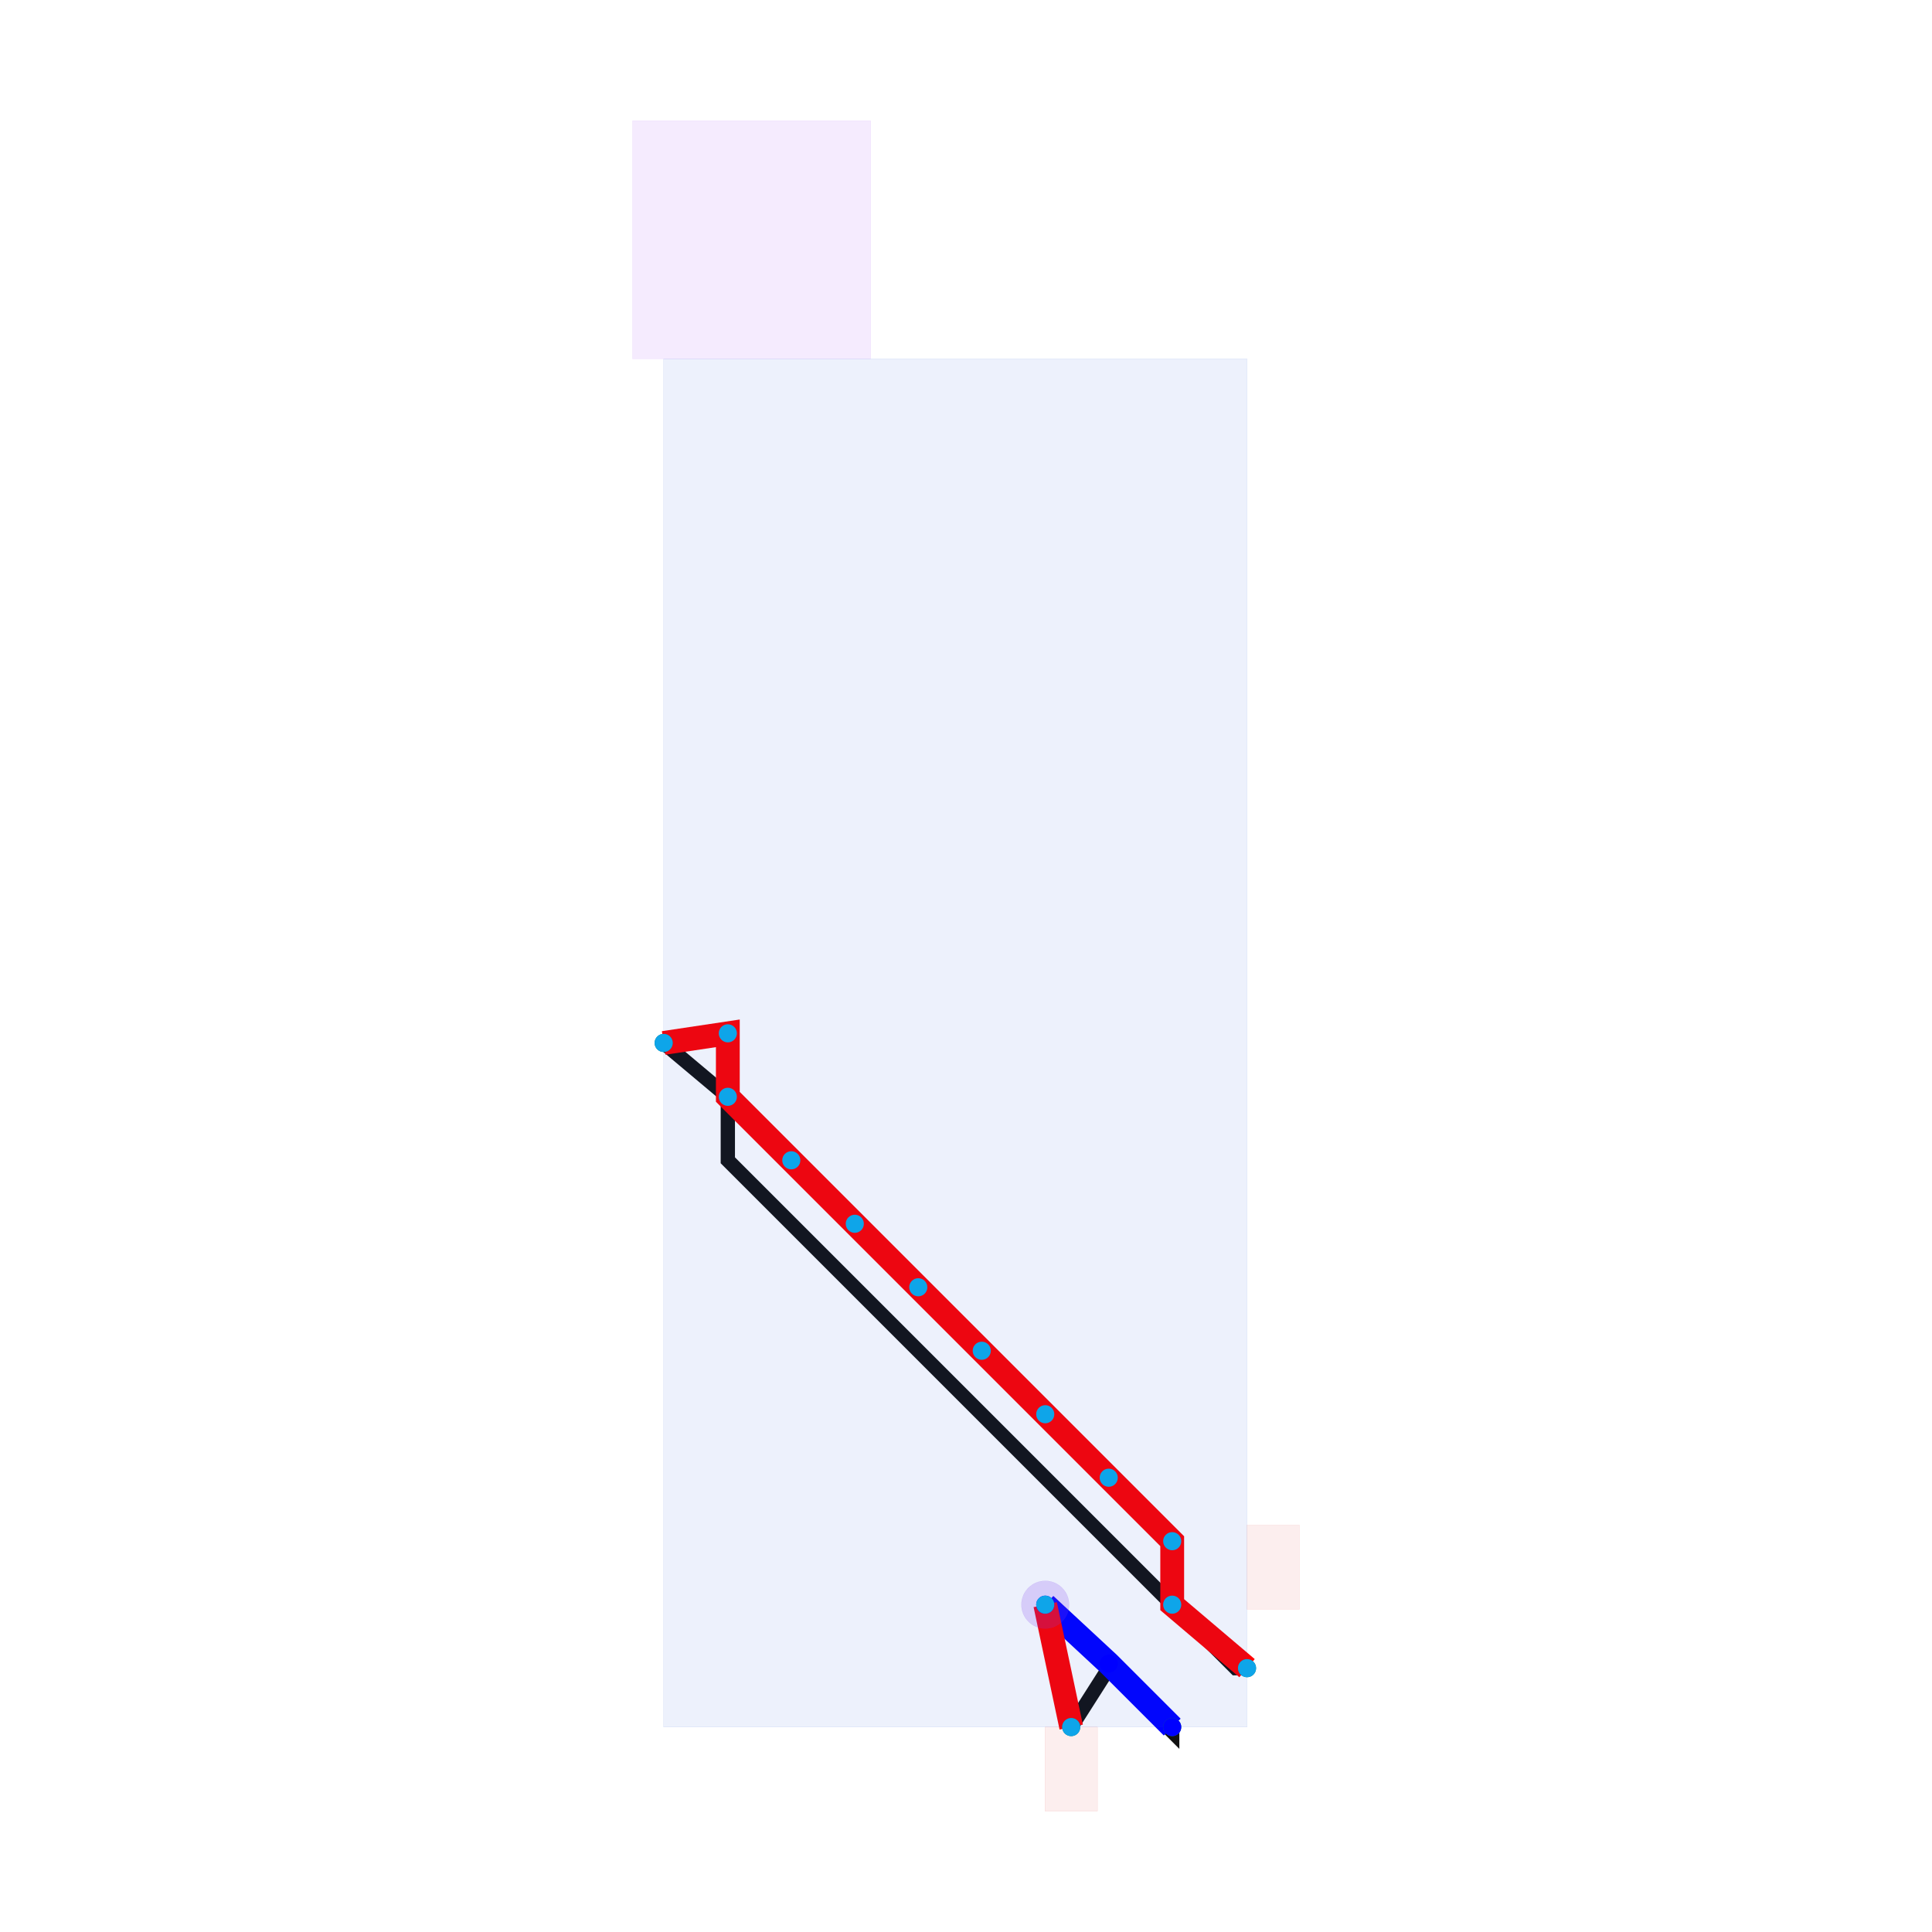
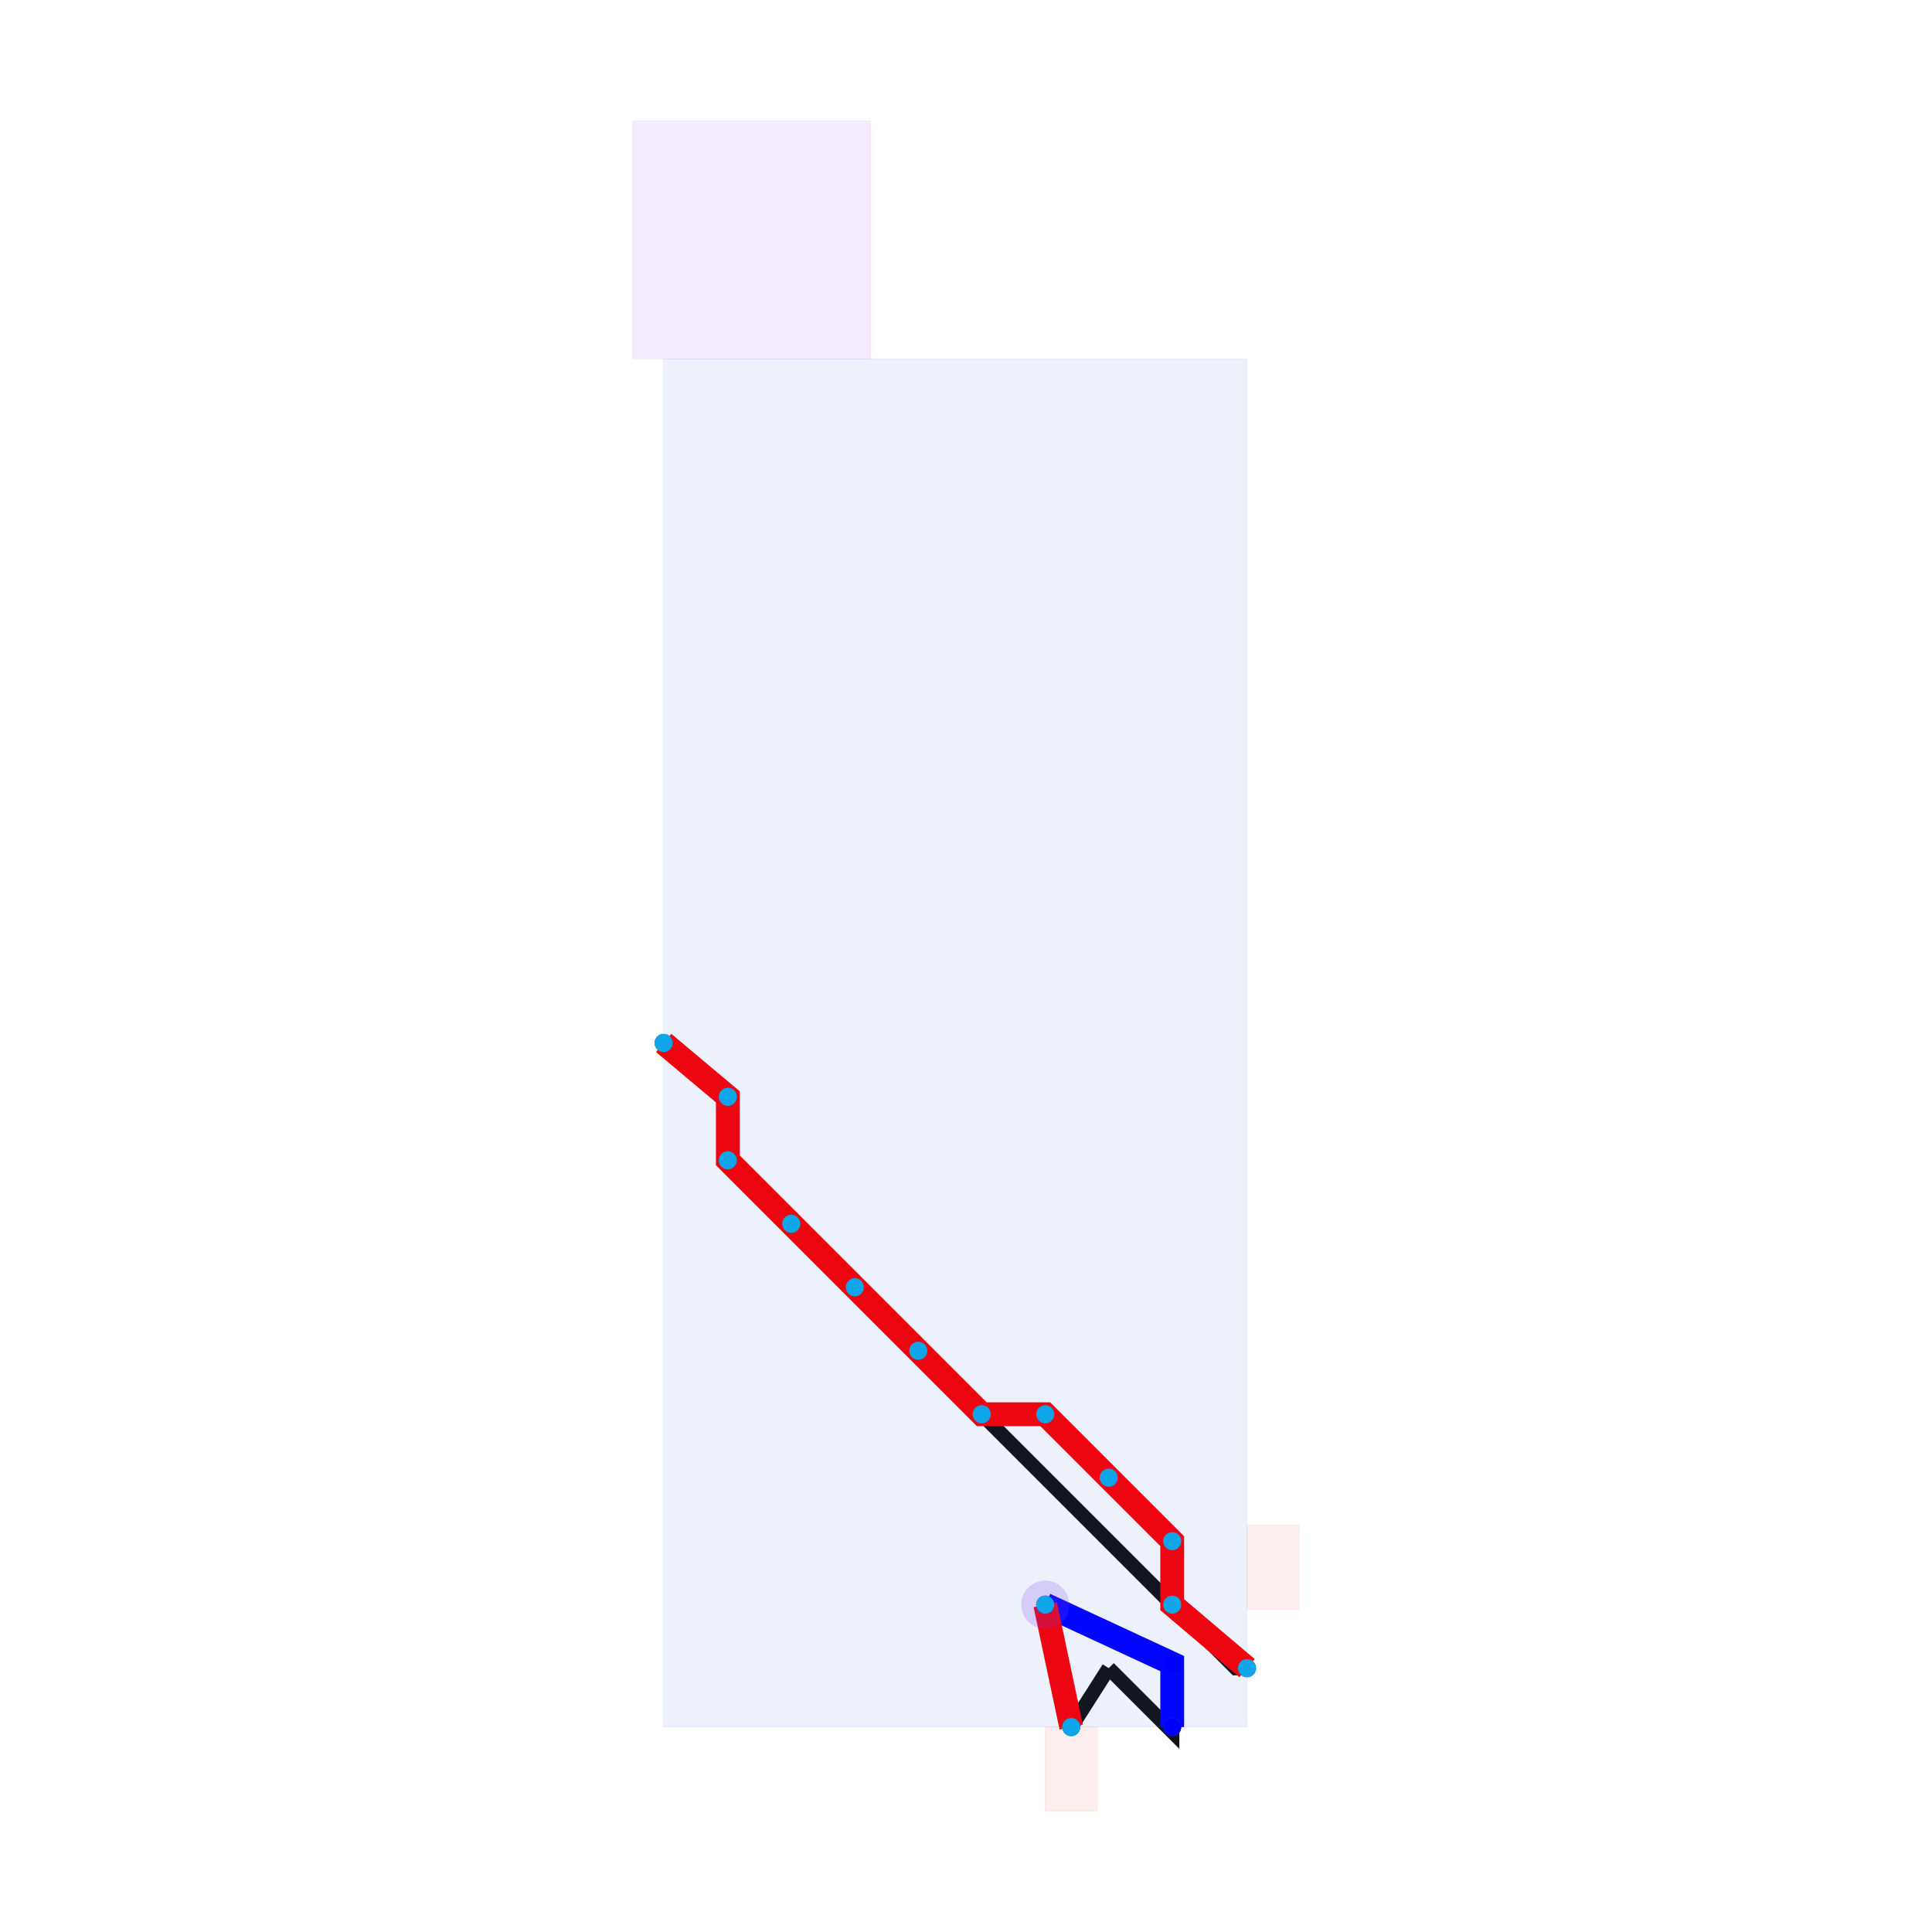
<svg xmlns="http://www.w3.org/2000/svg" width="640" height="640" viewBox="0 0 640 640">
  <rect width="100%" height="100%" fill="white" />
  <g>
    <polyline data-points="17,-5.3712310601229385 17,-5.4 16.6,-5" data-type="line" data-label="original:source_net_8_mst2" points="388.31,572.118 388.31,573.631 367.28,552.601" fill="none" stroke="#111111" stroke-width="4.732" />
  </g>
  <g>
    <polyline data-points="16.6,-5 16.6,-5 16.36360389693211,-5.3712310601229385" data-type="line" data-label="original:source_net_8_mst2" points="367.28,552.601 367.28,552.601 354.852,572.118" fill="none" stroke="#111111" stroke-width="4.732" />
  </g>
  <g>
    <polyline data-points="17.471396103067896,-5 17.400000000000002,-5 17.000000000000004,-4.6 16.600000000000005,-4.199999999999999 16.200000000000006,-3.7999999999999994 15.800000000000006,-3.3999999999999995 15.400000000000006,-2.9999999999999996 15.000000000000005,-2.5999999999999996 14.600000000000005,-2.1999999999999997 14.200000000000005,-1.7999999999999998 14.200000000000005,-1.4 13.795710678118656,-1.0606155300614697" data-type="line" data-label="original:source_net_10_mst1" points="413.093,552.601 409.34,552.601 388.31,531.571 367.28,510.541 346.251,489.512 325.221,468.482 304.191,447.452 283.161,426.422 262.131,405.392 241.102,384.363 241.102,363.333 219.846,345.49" fill="none" stroke="#111111" stroke-width="4.732" />
  </g>
  <g>
-     <polyline data-points="17,-5.3712310601229385 16.6,-4.971231060122938 16.200000000000003,-4.6" data-type="line" data-label="source_net_8_mst2" points="388.31,572.118 367.28,551.088 346.251,531.571" fill="none" stroke="#0000FF" stroke-width="7.886" />
+     <polyline data-points="17,-5.3712310601229385 17,-4.971231060122938 16.200000000000003,-4.6" data-type="line" data-label="source_net_8_mst2" points="388.31,572.118 388.31,551.088 346.251,531.571" fill="none" stroke="#0000FF" stroke-width="7.886" />
  </g>
  <g>
    <polyline data-points="16.200000000000003,-4.6 16.200000000000003,-4.6 16.36360389693211,-5.3712310601229385" data-type="line" data-label="source_net_8_mst2" points="346.251,531.571 346.251,531.571 354.852,572.118" fill="none" stroke="#FF0000" stroke-width="7.886" />
  </g>
  <g>
-     <polyline data-points="17.471396103067896,-5 17.000000000000004,-4.6 17.000000000000004,-4.199999999999999 16.600000000000005,-3.7999999999999994 16.200000000000006,-3.3999999999999995 15.800000000000006,-2.9999999999999996 15.400000000000006,-2.5999999999999996 15.000000000000005,-2.1999999999999997 14.600000000000005,-1.7999999999999998 14.200000000000005,-1.4 14.200000000000005,-0.9999999999999999 13.795710678118656,-1.0606155300614697" data-type="line" data-label="source_net_10_mst1" points="413.093,552.601 388.31,531.571 388.31,510.541 367.28,489.512 346.251,468.482 325.221,447.452 304.191,426.422 283.161,405.392 262.131,384.363 241.102,363.333 241.102,342.303 219.846,345.49" fill="none" stroke="#FF0000" stroke-width="7.886" />
+     <polyline data-points="17.471396103067896,-5 17.000000000000004,-4.6 17.000000000000004,-4.199999999999999 16.600000000000005,-3.7999999999999994 16.200000000000006,-3.3999999999999995 15.800000000000006,-3.3999999999999995 15.400000000000006,-2.9999999999999996 15.000000000000005,-2.5999999999999996 14.600000000000005,-2.1999999999999997 14.200000000000005,-1.7999999999999998 14.200000000000005,-1.4 13.795710678118656,-1.0606155300614697" data-type="line" data-label="source_net_10_mst1" points="413.093,552.601 388.31,531.571 388.31,510.541 367.28,489.512 346.251,468.482 325.221,468.482 304.191,447.452 283.161,426.422 262.131,405.392 241.102,384.363 241.102,363.333 219.846,345.49" fill="none" stroke="#FF0000" stroke-width="7.886" />
  </g>
  <g>
    <rect data-type="rect" data-label="cmn_22" data-x="15.633553390593276" data-y="-1.0606155300614697" x="219.846" y="118.862" width="193.247" height="453.257" fill="rgba(29, 78, 216, 0.08)" stroke="#1d4ed8" stroke-width="0.019" />
  </g>
  <g>
    <rect data-type="rect" data-label="obstacle:rect:0" data-x="16.36360389693211" data-y="-5.636396103067893" x="346.177" y="572.118" width="17.35" height="27.882" fill="rgba(220, 38, 38, 0.08)" stroke="#dc2626" stroke-width="0.019" />
  </g>
  <g>
    <rect data-type="rect" data-label="obstacle:oval:1" data-x="14.35" data-y="4" x="209.557" y="40" width="78.862" height="78.862" fill="rgba(168, 85, 247, 0.12)" stroke="#a855f7" stroke-width="0.019" />
  </g>
  <g>
    <rect data-type="rect" data-label="obstacle:rect:2" data-x="17.63639610306789" data-y="-4.363603896932107" x="413.093" y="505.202" width="17.35" height="27.882" fill="rgba(220, 38, 38, 0.08)" stroke="#dc2626" stroke-width="0.019" />
  </g>
  <circle data-type="circle" data-label="" data-x="16.200000000000003" data-y="-4.6" cx="346.251" cy="531.571" r="7.886" fill="rgba(124, 58, 237, 0.2)" stroke="#7c3aed" stroke-width="0.019" />
  <g>
    <circle data-type="point" data-label="source_net_8_mst2" data-x="17" data-y="-5.3712310601229385" cx="388.31" cy="572.118" r="3" fill="#0f766e" />
  </g>
  <g>
    <circle data-type="point" data-label="source_net_8_mst2" data-x="16.36360389693211" data-y="-5.371231060122938" cx="354.852" cy="572.118" r="3" fill="#0f766e" />
  </g>
  <g>
    <circle data-type="point" data-label="source_net_10_mst1" data-x="13.795710678118656" data-y="-1.0606155300614697" cx="219.846" cy="345.49" r="3" fill="#0f766e" />
  </g>
  <g>
    <circle data-type="point" data-label="source_net_10_mst1" data-x="17.471396103067892" data-y="-5" cx="413.093" cy="552.601" r="3" fill="#0f766e" />
  </g>
  <g>
    <circle data-type="point" data-label="" data-x="17" data-y="-5.3712310601229385" cx="388.31" cy="572.118" r="3" fill="#0000FF" />
  </g>
  <g>
-     <circle data-type="point" data-label="" data-x="16.6" data-y="-4.971231060122938" cx="367.28" cy="551.088" r="3" fill="#0000FF" />
+     <circle data-type="point" data-label="" data-x="17" data-y="-4.971231060122938" cx="388.31" cy="551.088" r="3" fill="#0000FF" />
  </g>
  <g>
    <circle data-type="point" data-label="" data-x="16.200000000000003" data-y="-4.6" cx="346.251" cy="531.571" r="3" fill="#0000FF" />
  </g>
  <g>
    <circle data-type="point" data-label="" data-x="16.200000000000003" data-y="-4.6" cx="346.251" cy="531.571" r="3" fill="#0ea5e9" />
  </g>
  <g>
    <circle data-type="point" data-label="" data-x="16.36360389693211" data-y="-5.3712310601229385" cx="354.852" cy="572.118" r="3" fill="#0ea5e9" />
  </g>
  <g>
    <circle data-type="point" data-label="" data-x="17.471396103067896" data-y="-5" cx="413.093" cy="552.601" r="3" fill="#0ea5e9" />
  </g>
  <g>
    <circle data-type="point" data-label="" data-x="17.000000000000004" data-y="-4.6" cx="388.31" cy="531.571" r="3" fill="#0ea5e9" />
  </g>
  <g>
    <circle data-type="point" data-label="" data-x="17.000000000000004" data-y="-4.199999999999999" cx="388.31" cy="510.541" r="3" fill="#0ea5e9" />
  </g>
  <g>
    <circle data-type="point" data-label="" data-x="16.600000000000005" data-y="-3.7999999999999994" cx="367.28" cy="489.512" r="3" fill="#0ea5e9" />
  </g>
  <g>
    <circle data-type="point" data-label="" data-x="16.200000000000006" data-y="-3.3999999999999995" cx="346.251" cy="468.482" r="3" fill="#0ea5e9" />
  </g>
  <g>
-     <circle data-type="point" data-label="" data-x="15.800000000000006" data-y="-2.9999999999999996" cx="325.221" cy="447.452" r="3" fill="#0ea5e9" />
+     <circle data-type="point" data-label="" data-x="15.800000000000006" data-y="-3.3999999999999995" cx="325.221" cy="468.482" r="3" fill="#0ea5e9" />
  </g>
  <g>
-     <circle data-type="point" data-label="" data-x="15.400000000000006" data-y="-2.5999999999999996" cx="304.191" cy="426.422" r="3" fill="#0ea5e9" />
+     <circle data-type="point" data-label="" data-x="15.400000000000006" data-y="-2.9999999999999996" cx="304.191" cy="447.452" r="3" fill="#0ea5e9" />
  </g>
  <g>
-     <circle data-type="point" data-label="" data-x="15.000000000000005" data-y="-2.1999999999999997" cx="283.161" cy="405.392" r="3" fill="#0ea5e9" />
+     <circle data-type="point" data-label="" data-x="15.000000000000005" data-y="-2.5999999999999996" cx="283.161" cy="426.422" r="3" fill="#0ea5e9" />
  </g>
  <g>
-     <circle data-type="point" data-label="" data-x="14.600000000000005" data-y="-1.7999999999999998" cx="262.131" cy="384.363" r="3" fill="#0ea5e9" />
+     <circle data-type="point" data-label="" data-x="14.600000000000005" data-y="-2.1999999999999997" cx="262.131" cy="405.392" r="3" fill="#0ea5e9" />
+   </g>
+   <g>
+     <circle data-type="point" data-label="" data-x="14.200000000000005" data-y="-1.7999999999999998" cx="241.102" cy="384.363" r="3" fill="#0ea5e9" />
  </g>
  <g>
    <circle data-type="point" data-label="" data-x="14.200000000000005" data-y="-1.4" cx="241.102" cy="363.333" r="3" fill="#0ea5e9" />
-   </g>
-   <g>
-     <circle data-type="point" data-label="" data-x="14.200000000000005" data-y="-0.9999999999999999" cx="241.102" cy="342.303" r="3" fill="#0ea5e9" />
  </g>
  <g>
    <circle data-type="point" data-label="" data-x="13.795710678118656" data-y="-1.0606155300614697" cx="219.846" cy="345.49" r="3" fill="#0ea5e9" />
  </g>
  <g id="crosshair" style="display: none">
    <line id="crosshair-h" y1="0" y2="640" stroke="#666" stroke-width="0.5" />
    <line id="crosshair-v" x1="0" x2="640" stroke="#666" stroke-width="0.5" />
    <text id="coordinates" font-family="monospace" font-size="12" fill="#666" />
  </g>
</svg>
